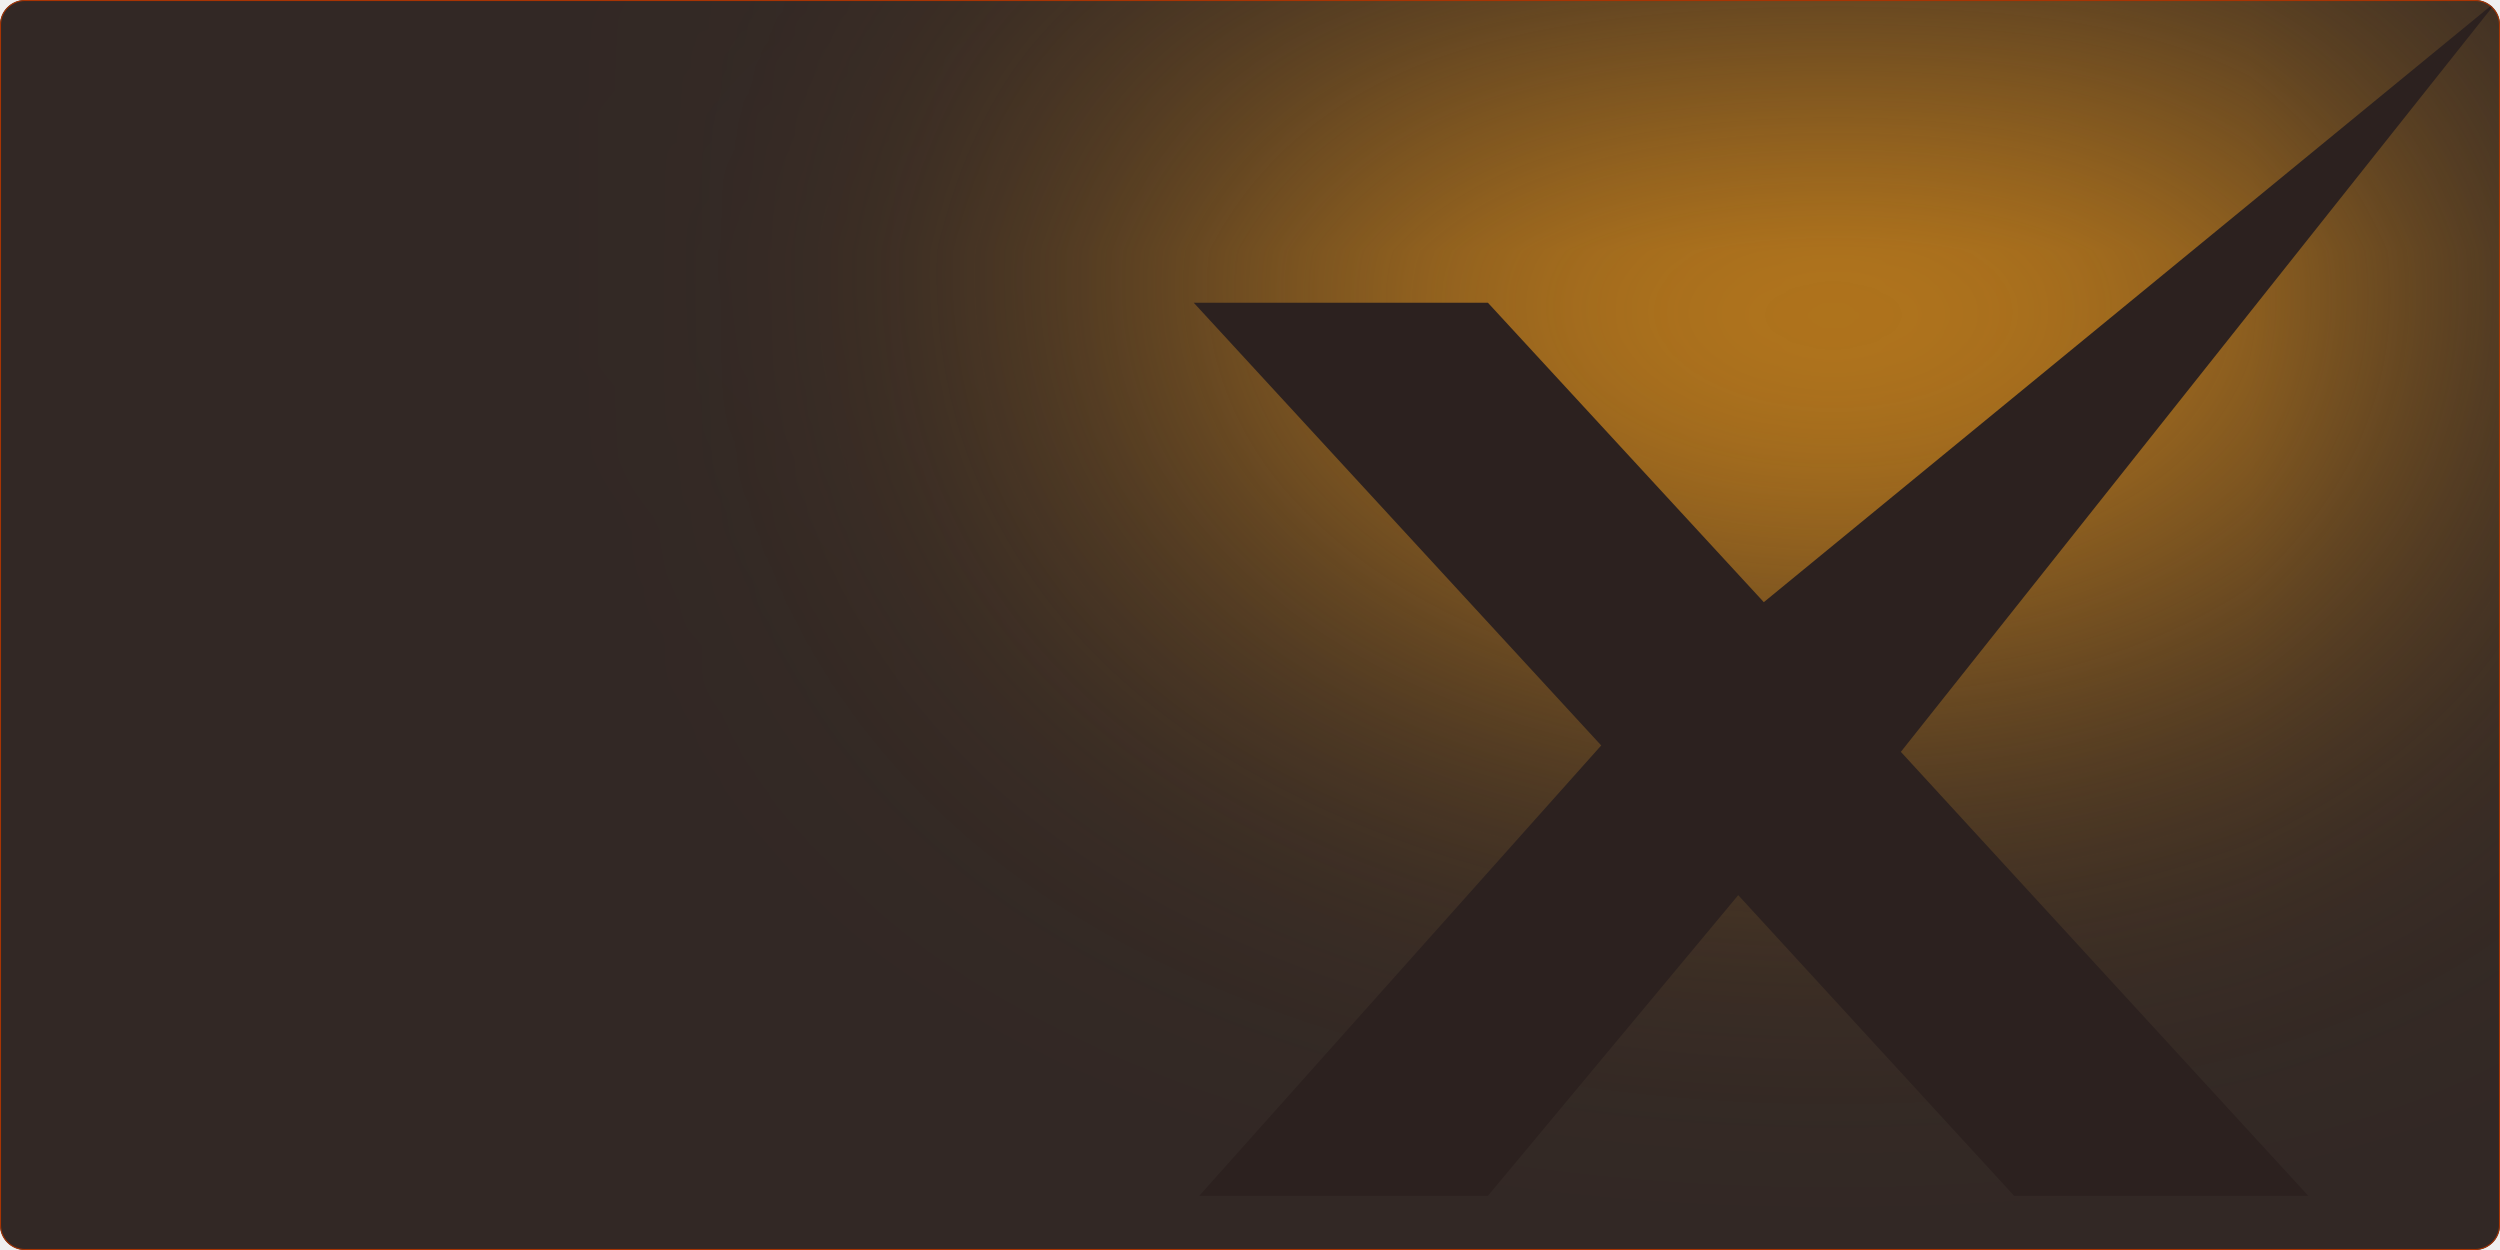
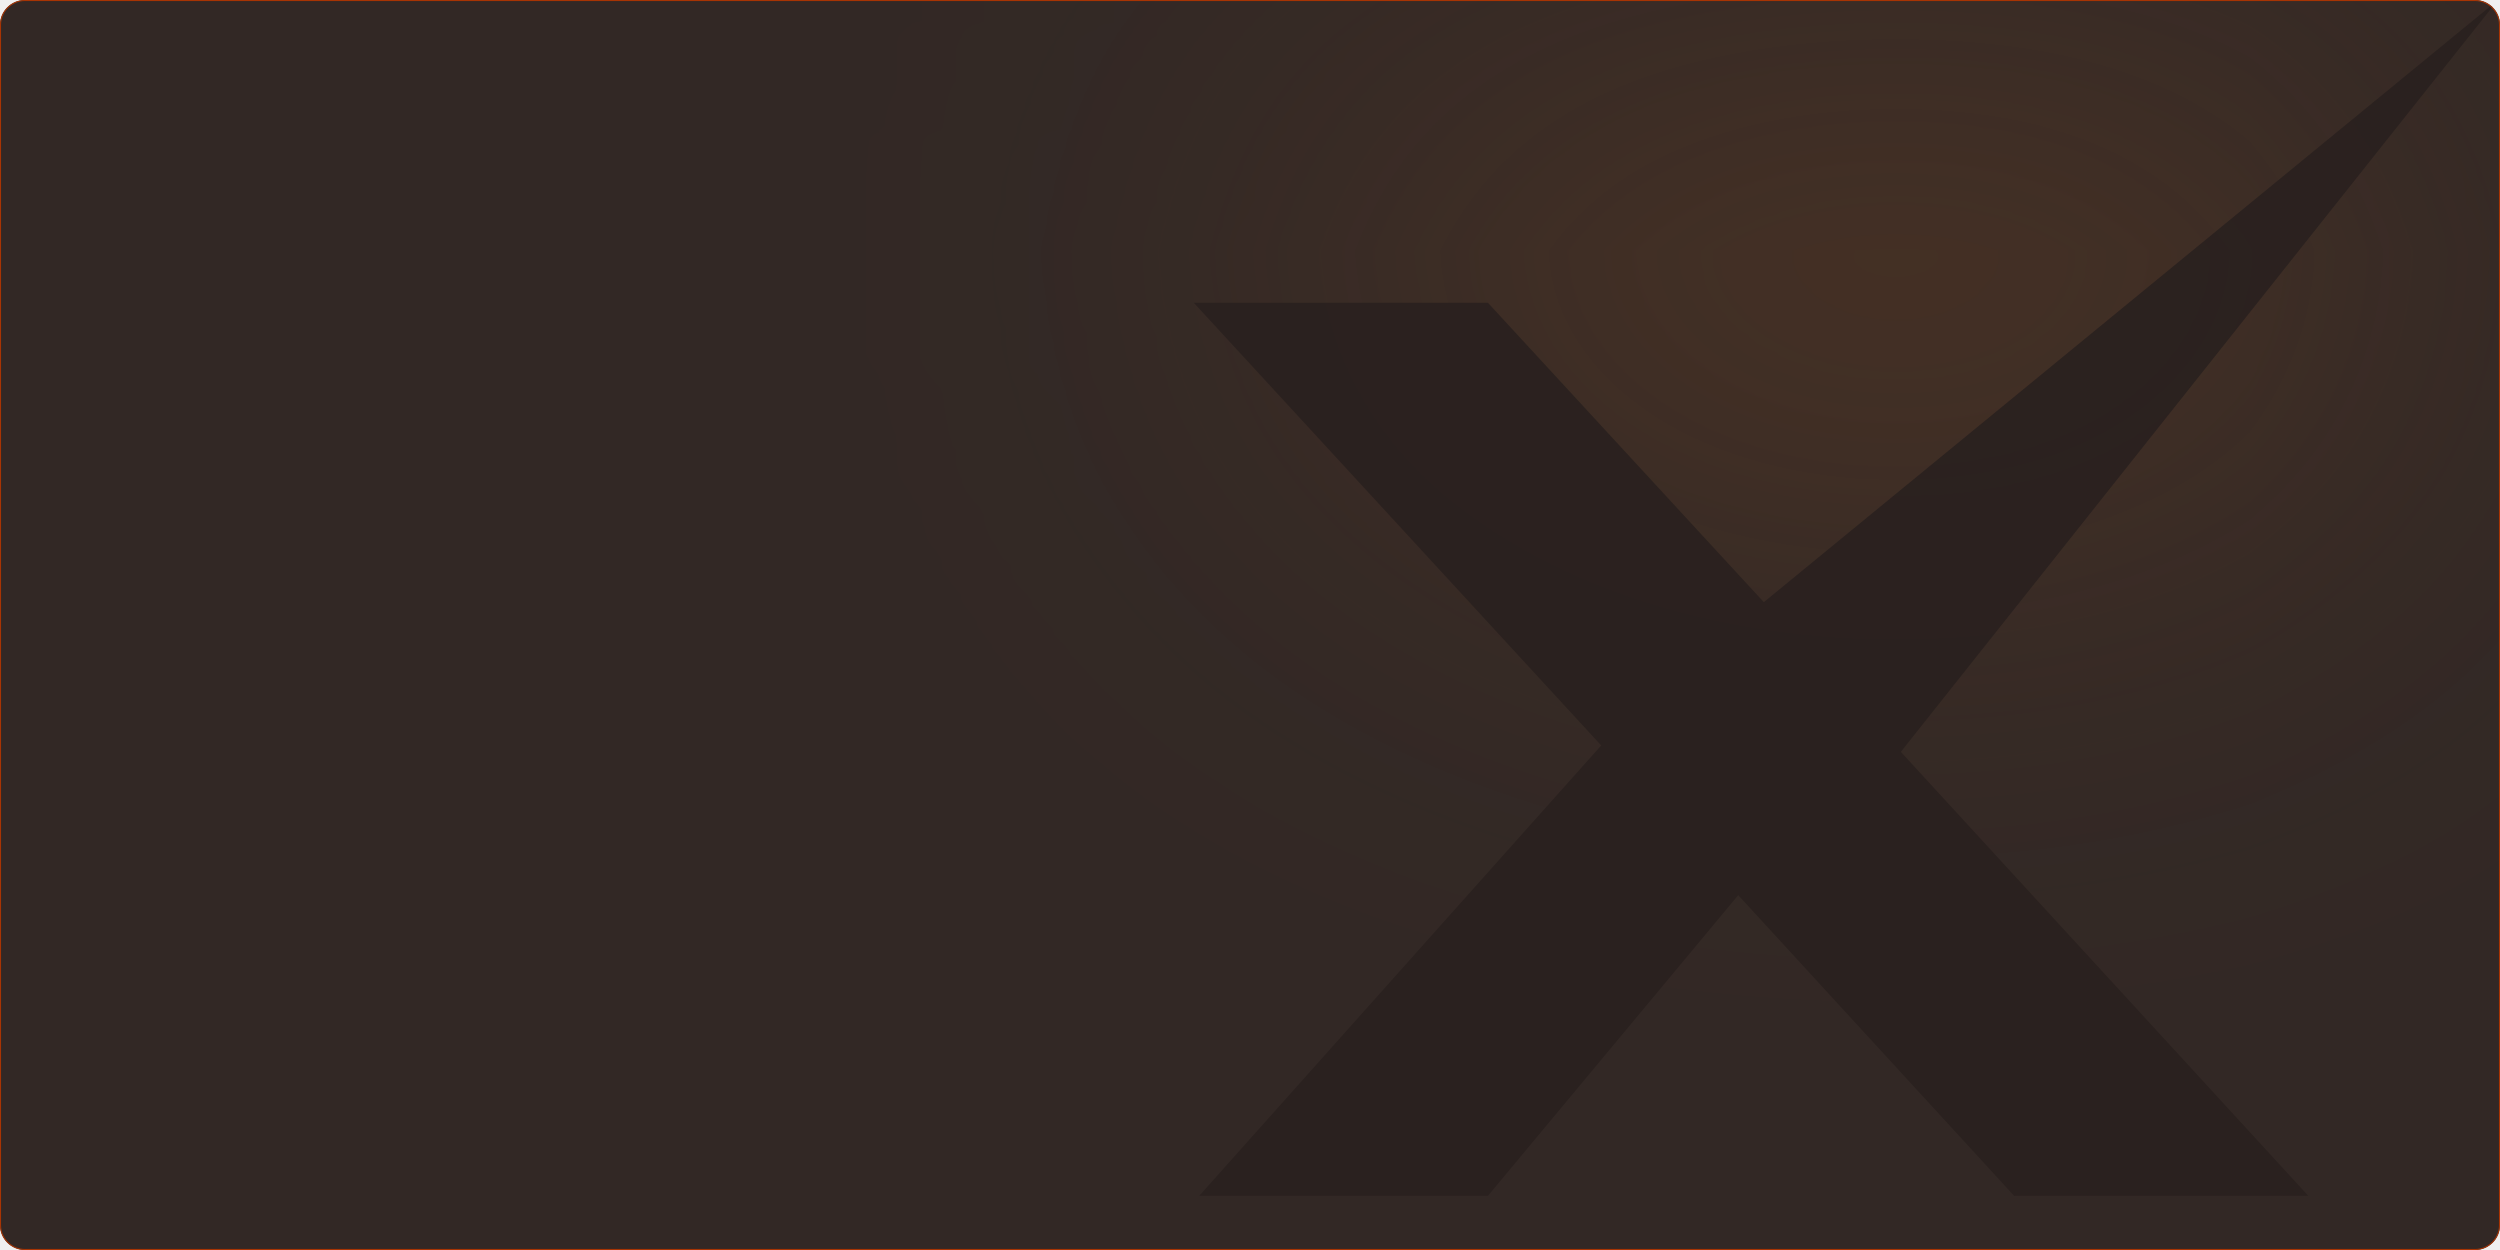
<svg xmlns="http://www.w3.org/2000/svg" width="1200" height="600" viewBox="0 0 1200 600" fill="none">
  <g clip-path="url(#clip0_7226_7148)">
    <rect width="1200" height="600" rx="12" fill="#322825" />
-     <g filter="url(#filter0_f_7226_7148)">
-       <ellipse cx="880" cy="114.5" rx="319" ry="170.5" fill="#E69419" />
+     <g filter="url(#filter0_f_7226_7148)" opacity="0.28">
+       <ellipse cx="910" cy="80" rx="270" ry="145" fill="#A05A24" />
    </g>
-     <path d="M966.783 574L834.353 429.675L714.201 574H575.631L672.104 465.91L768.576 357.82L573 145.324H714.201L846.631 289.036L1199 0L912.408 360.891L1107.98 574H966.783Z" fill="#2C211F" />
+     <path d="M966.783 574L834.353 429.675L714.201 574H575.631L672.104 465.91L768.576 357.82L573 145.324H714.201L846.631 289.036L1199 0L912.408 360.891L1107.98 574H966.783Z" fill="#2A211E" fill-opacity="0.9" />
  </g>
  <rect x="0.25" y="0.25" width="1199.5" height="599.5" rx="11.75" stroke="#A83403" stroke-width="0.5" />
  <defs>
-     <filter id="filter0_f_7226_7148" x="-37" y="-654" width="1834" height="1537" filterUnits="userSpaceOnUse" color-interpolation-filters="sRGB">
+     <filter id="filter0_f_7226_7148" x="-60" y="-680" width="1880" height="1580" filterUnits="userSpaceOnUse" color-interpolation-filters="sRGB">
      <feFlood flood-opacity="0" result="BackgroundImageFix" />
      <feBlend mode="normal" in="SourceGraphic" in2="BackgroundImageFix" result="shape" />
-       <feGaussianBlur stdDeviation="299" result="effect1_foregroundBlur_7226_7148" />
+       <feGaussianBlur stdDeviation="330" result="effect1_foregroundBlur_7226_7148" />
    </filter>
    <clipPath id="clip0_7226_7148">
      <rect width="1200" height="600" rx="12" fill="white" />
    </clipPath>
  </defs>
</svg>
